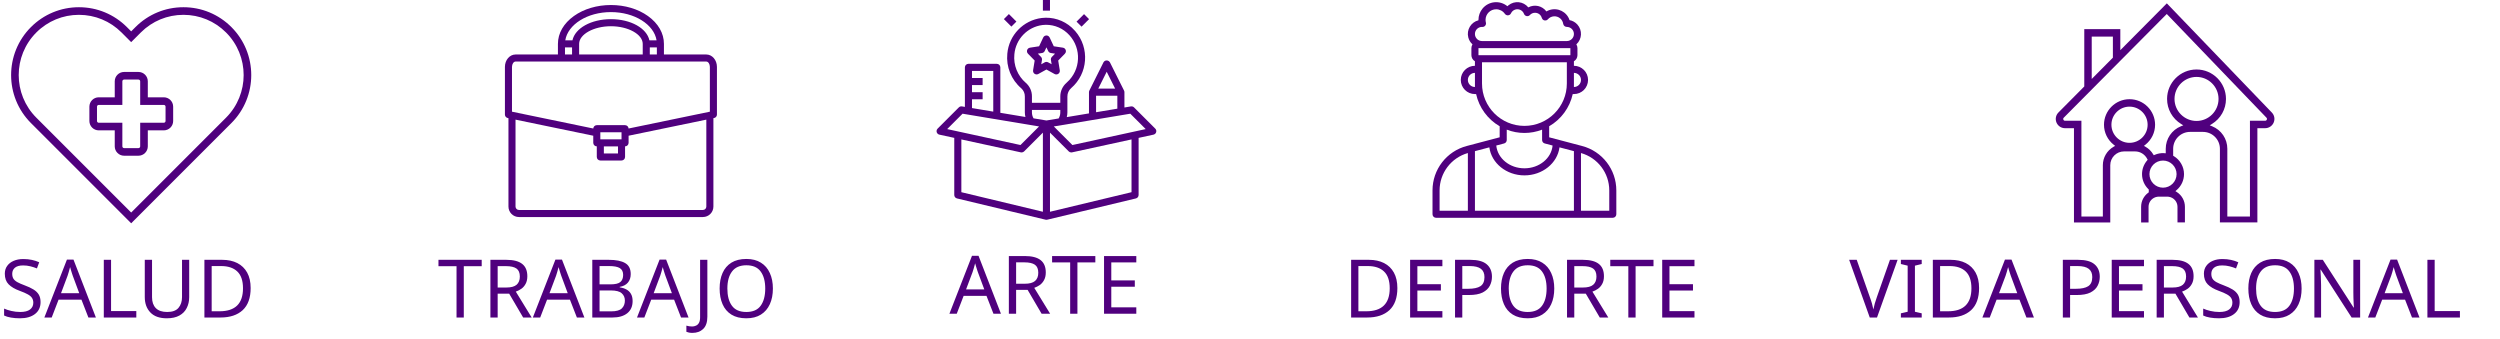
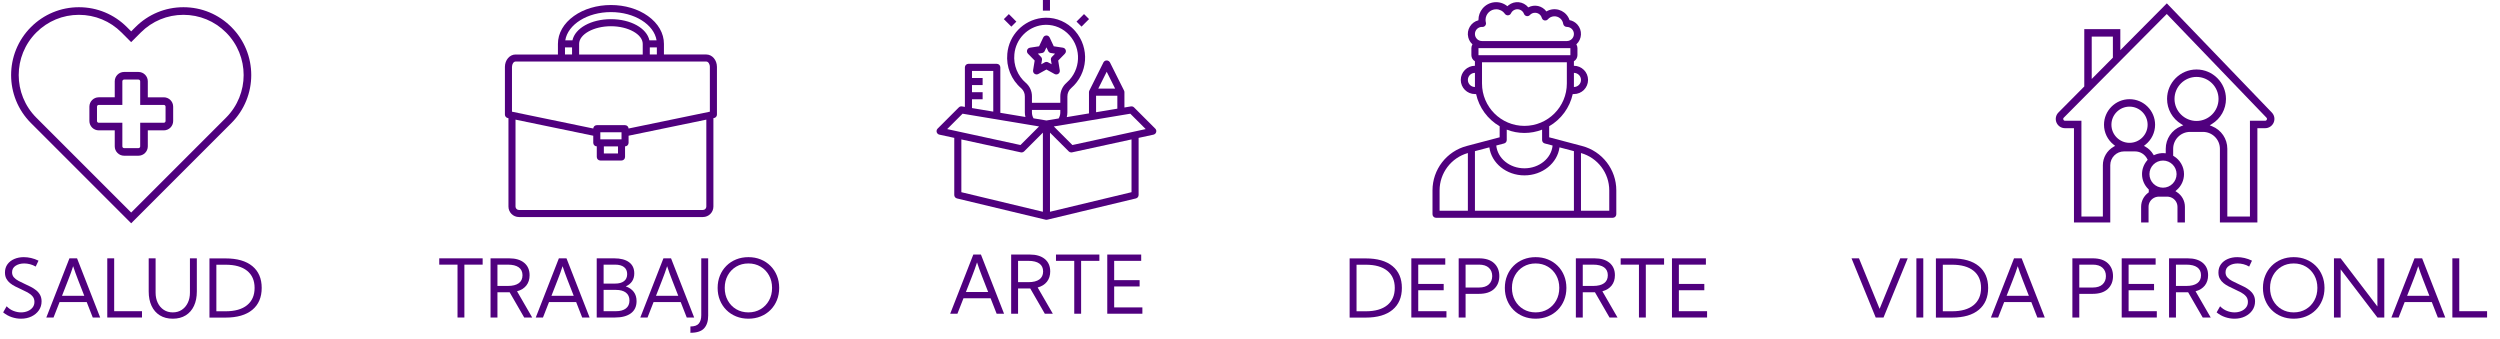
<svg xmlns="http://www.w3.org/2000/svg" version="1.1" id="Layer_1" x="0px" y="0px" width="495.043px" height="67.012px" viewBox="0 0 495.043 67.012" enable-background="new 0 0 495.043 67.012" xml:space="preserve">
-   <rect y="51.153" fill="none" width="53.952" height="12.104" />
-   <text transform="matrix(1 0 0 1 0 62.8716)" fill="#50007E" font-family="'KumbhSans-Regular'" font-size="16">SALUD</text>
+   <rect x="0" y="51.153" fill="none" width="53.952" height="12.104" />
+   <g enable-background="new    ">
+     <path fill="#50007E" d="M1.312,60.646c0.401,0.417,0.854,0.723,1.359,0.918c0.505,0.195,1.002,0.293,1.492,0.293   c0.474,0,0.913-0.083,1.316-0.25c0.403-0.167,0.728-0.405,0.973-0.715c0.245-0.31,0.367-0.681,0.367-1.113   c0-0.442-0.128-0.813-0.383-1.109c-0.255-0.297-0.587-0.556-0.996-0.777c-0.409-0.222-0.843-0.434-1.301-0.637   c-0.38-0.172-0.758-0.353-1.133-0.543s-0.715-0.409-1.02-0.656s-0.548-0.54-0.73-0.879c-0.183-0.339-0.273-0.745-0.273-1.219   c0-0.636,0.167-1.18,0.5-1.633c0.333-0.453,0.782-0.801,1.348-1.043c0.565-0.242,1.194-0.363,1.887-0.363   c0.458,0,0.935,0.056,1.43,0.168c0.495,0.112,0.987,0.288,1.477,0.527L7.07,52.786c-0.365-0.214-0.742-0.37-1.133-0.469   s-0.771-0.148-1.141-0.148c-0.662,0-1.228,0.151-1.699,0.453c-0.472,0.302-0.707,0.734-0.707,1.297c0,0.396,0.12,0.729,0.359,1   c0.239,0.271,0.552,0.508,0.938,0.711c0.385,0.203,0.797,0.403,1.234,0.602c0.391,0.177,0.781,0.364,1.172,0.563   s0.747,0.427,1.07,0.688c0.323,0.261,0.582,0.569,0.777,0.926s0.293,0.782,0.293,1.277c0,0.656-0.179,1.242-0.535,1.758   c-0.357,0.516-0.843,0.922-1.457,1.219c-0.615,0.297-1.313,0.445-2.094,0.445c-0.604,0-1.211-0.102-1.82-0.305   s-1.177-0.519-1.703-0.945L1.312,60.646z" />
+     <path fill="#50007E" d="M9.172,62.872l4.578-11.719h1.508l4.578,11.719h-1.469l-1.195-3.055h-5.375l-1.195,3.055H9.172z    M13.484,55.49l-1.203,3.078h4.406l-1.203-3.078c-0.214-0.547-0.397-1.036-0.551-1.469c-0.154-0.433-0.304-0.87-0.449-1.313   c-0.141,0.442-0.289,0.88-0.445,1.313S13.698,54.943,13.484,55.49z" />
+     <path fill="#50007E" d="M28.117,62.872h-6.875V51.154h1.367v10.469h5.508V62.872z" />
+     <path fill="#50007E" d="M29.445,57.716v-6.563h1.367v6.797c0,0.755,0.141,1.426,0.422,2.012s0.677,1.048,1.188,1.387   c0.51,0.339,1.106,0.508,1.789,0.508c0.688,0,1.285-0.169,1.793-0.508s0.902-0.801,1.184-1.387s0.422-1.257,0.422-2.012v-6.797   h1.367v6.563c0,1.094-0.189,2.044-0.566,2.852c-0.378,0.808-0.922,1.433-1.633,1.875s-1.566,0.664-2.566,0.664   c-0.995,0-1.849-0.222-2.563-0.664c-0.714-0.442-1.259-1.067-1.637-1.875C29.634,59.76,29.445,58.81,29.445,57.716z" />
+     <path fill="#50007E" d="M44.664,62.888h-3.188V51.169h3.188c2.302,0,4.07,0.509,5.305,1.527s1.852,2.457,1.852,4.316   c0,1.864-0.617,3.31-1.852,4.336S46.966,62.888,44.664,62.888z M44.664,61.638c1.854,0,3.276-0.403,4.266-1.211   c0.989-0.808,1.484-1.945,1.484-3.414c0-1.464-0.495-2.595-1.484-3.395c-0.99-0.8-2.412-1.199-4.266-1.199h-1.82v9.219H44.664z" />
+   </g>
  <rect x="86.667" y="51.153" fill="none" width="68.952" height="12.104" />
-   <text transform="matrix(1 0 0 1 86.667 62.8716)" fill="#50007E" font-family="'KumbhSans-Regular'" font-size="16">TRABAJO</text>
+   <g enable-background="new    ">
+     <path fill="#50007E" d="M86.979,52.404v-1.25h8.594v1.25h-3.617v10.469h-1.359V52.404H86.979z" />
+     <path fill="#50007E" d="M97.135,51.154h3.695c1.266,0,2.255,0.296,2.969,0.887c0.713,0.591,1.07,1.41,1.07,2.457   c0,0.813-0.216,1.492-0.648,2.039c-0.433,0.547-1.044,0.927-1.836,1.141l3,5.195H103.8l-2.883-5h-2.414v5h-1.367V51.154z    M100.55,56.622c0.948,0,1.67-0.18,2.168-0.539c0.497-0.359,0.746-0.886,0.746-1.578c0-0.688-0.248-1.21-0.742-1.566   c-0.495-0.356-1.219-0.535-2.172-0.535h-2.047v4.219H100.55z" />
+     <path fill="#50007E" d="M106.089,62.872l4.578-11.719h1.508l4.578,11.719h-1.469l-1.195-3.055h-5.375l-1.195,3.055H106.089z    M110.401,55.49l-1.203,3.078h4.406l-1.203-3.078c-0.214-0.547-0.397-1.036-0.551-1.469c-0.154-0.433-0.304-0.87-0.449-1.313   c-0.141,0.442-0.289,0.88-0.445,1.313S110.615,54.943,110.401,55.49z" />
+     <path fill="#50007E" d="M118.159,51.154h3.469c1.255,0,2.23,0.254,2.926,0.762s1.043,1.246,1.043,2.215   c0,0.62-0.146,1.146-0.438,1.578c-0.292,0.433-0.708,0.766-1.25,1c0.688,0.234,1.216,0.598,1.586,1.09   c0.37,0.492,0.555,1.103,0.555,1.832c0,1.052-0.375,1.855-1.125,2.41s-1.8,0.832-3.148,0.832h-3.617V51.154z M119.526,52.404v3.75   h2.281c0.755,0,1.341-0.16,1.758-0.48c0.417-0.32,0.625-0.785,0.625-1.395s-0.208-1.074-0.625-1.395   c-0.417-0.32-1.003-0.48-1.758-0.48H119.526z M121.964,61.622c0.849,0,1.508-0.181,1.977-0.543s0.703-0.887,0.703-1.574   c0-0.683-0.234-1.203-0.703-1.563s-1.128-0.539-1.977-0.539h-2.438v4.219H121.964z" />
+     <path fill="#50007E" d="M126.792,62.872l4.578-11.719h1.508l4.578,11.719h-1.469l-1.195-3.055h-5.375l-1.195,3.055H126.792z    M131.104,55.49l-1.203,3.078h4.406l-1.203-3.078c-0.214-0.547-0.397-1.036-0.551-1.469c-0.154-0.433-0.304-0.87-0.449-1.313   c-0.141,0.442-0.289,0.88-0.445,1.313S131.318,54.943,131.104,55.49z" />
+     <path fill="#50007E" d="M136.714,64.646c0.802,0,1.36-0.198,1.676-0.594c0.315-0.396,0.473-0.938,0.473-1.625V51.154h1.367v11.352   c0,1.083-0.269,1.919-0.805,2.508c-0.537,0.589-1.44,0.883-2.711,0.883V64.646z" />
+     <path fill="#50007E" d="M142.104,57.013c0-0.88,0.151-1.691,0.453-2.434c0.302-0.742,0.727-1.387,1.273-1.934   s1.191-0.972,1.934-1.273s1.553-0.453,2.434-0.453c0.88,0,1.691,0.151,2.434,0.453s1.387,0.727,1.934,1.273   s0.971,1.191,1.273,1.934c0.302,0.742,0.453,1.554,0.453,2.434s-0.151,1.691-0.453,2.434c-0.302,0.742-0.727,1.387-1.273,1.934   s-1.191,0.972-1.934,1.273s-1.554,0.453-2.434,0.453c-0.88,0-1.691-0.151-2.434-0.453s-1.387-0.727-1.934-1.273   s-0.972-1.191-1.273-1.934C142.255,58.704,142.104,57.893,142.104,57.013z M143.51,57.013c0,0.927,0.202,1.757,0.605,2.488   c0.403,0.731,0.959,1.308,1.668,1.727c0.708,0.419,1.513,0.629,2.414,0.629c0.901,0,1.704-0.21,2.41-0.629   c0.706-0.419,1.262-0.995,1.668-1.727s0.609-1.562,0.609-2.488c0-0.933-0.203-1.763-0.609-2.492s-0.962-1.304-1.668-1.723   c-0.706-0.419-1.509-0.629-2.41-0.629c-0.901,0-1.706,0.21-2.414,0.629c-0.708,0.419-1.265,0.993-1.668,1.723   C143.712,55.25,143.51,56.08,143.51,57.013z" />
+   </g>
  <rect x="188" y="50.404" fill="none" width="41.286" height="12.104" />
-   <text transform="matrix(1 0 0 1 188.0005 62.1221)" fill="#50007E" font-family="'KumbhSans-Regular'" font-size="16">ARTE</text>
-   <rect x="266" y="51.153" fill="none" width="74.898" height="12.104" />
-   <text transform="matrix(1 0 0 1 266.0005 62.8716)" fill="#50007E" font-family="'KumbhSans-Regular'" font-size="16">DEPORTE</text>
-   <rect x="366.165" y="51.153" fill="none" width="128.879" height="12.104" />
-   <text transform="matrix(1 0 0 1 366.1646 62.8716)" fill="#50007E" font-family="'KumbhSans-Regular'" font-size="16">VIDA PERSONAL</text>
-   <g>
-     <path fill="#50007E" d="M313.275,28.907l-6.513-1.719v-2.186c2.379-1.377,4.072-3.689,4.667-6.374h0.232   c1.548,0,2.8-1.253,2.8-2.801c0-1.546-1.252-2.799-2.8-2.799v-0.896c0.433-0.248,0.699-0.707,0.701-1.205v-1.4   c-0.002-0.263-0.077-0.52-0.218-0.74c1.141-1.034,1.229-2.795,0.196-3.937c-0.407-0.449-0.948-0.754-1.543-0.867   c-0.545-1.648-2.323-2.542-3.97-1.996c-0.214,0.07-0.419,0.164-0.613,0.278c-0.827-1.123-2.355-1.464-3.582-0.802   c-0.972-1.199-2.731-1.384-3.931-0.413c-0.071,0.059-0.141,0.12-0.207,0.185c-1.489-1.233-3.694-1.026-4.928,0.462   c-0.52,0.627-0.804,1.416-0.805,2.23c0,0.03,0,0.059,0,0.088c-1.493,0.38-2.396,1.897-2.016,3.389   c0.135,0.532,0.424,1.013,0.832,1.381c-0.14,0.221-0.215,0.479-0.215,0.741v1.4c0.001,0.498,0.267,0.958,0.699,1.205v0.896   c-1.546,0-2.8,1.254-2.8,2.8c0,1.547,1.253,2.8,2.8,2.8h0.233c0.594,2.685,2.288,4.997,4.667,6.374v2.186l-6.509,1.718   c-4.001,1.047-6.791,4.662-6.79,8.797v4.724c0,0.387,0.313,0.701,0.699,0.701h34.999c0.387,0,0.7-0.313,0.7-0.701v-4.724   C320.062,33.57,317.274,29.956,313.275,28.907z M292.063,29.929l2.853-0.752c0.415,3.122,3.37,5.551,6.947,5.551   c3.578,0,6.534-2.429,6.946-5.551l2.853,0.752v11.799h-19.599V29.929z M313.063,15.828c0,0.773-0.627,1.4-1.401,1.4v-2.799   C312.435,14.429,313.063,15.056,313.063,15.828z M293.457,5.329c0.219,0.033,0.439-0.042,0.594-0.199   c0.173-0.174,0.242-0.426,0.182-0.663c-0.045-0.176-0.069-0.356-0.069-0.537c0.003-1.16,0.947-2.097,2.107-2.093   c0.686,0.002,1.328,0.339,1.718,0.903c0.219,0.318,0.655,0.4,0.973,0.18c0.105-0.072,0.188-0.171,0.241-0.287   c0.326-0.697,1.156-0.998,1.854-0.671c0.332,0.155,0.588,0.435,0.716,0.778c0.084,0.229,0.282,0.398,0.521,0.446   c0.241,0.05,0.489-0.032,0.653-0.214c0.26-0.285,0.63-0.446,1.016-0.442c0.625-0.004,1.174,0.412,1.34,1.013   c0.1,0.374,0.484,0.596,0.857,0.495c0.133-0.035,0.254-0.11,0.344-0.215c0.634-0.724,1.735-0.797,2.459-0.164   c0.314,0.275,0.52,0.655,0.579,1.069c0.062,0.349,0.366,0.603,0.721,0.601c0.774,0,1.4,0.627,1.4,1.4s-0.626,1.4-1.4,1.4h-16.799   c-0.774,0.002-1.401-0.623-1.403-1.397C292.058,5.959,292.683,5.331,293.457,5.329z M293.463,9.528h16.813h0.686v1.4h-18.199v-1.4   H293.463z M292.063,17.228c-0.774,0-1.4-0.626-1.4-1.4c0-0.773,0.627-1.399,1.4-1.399V17.228z M293.463,16.528v-4.2h16.799v4.2   c0,4.64-3.761,8.4-8.4,8.4C297.224,24.929,293.463,21.168,293.463,16.528z M297.841,28.406c0.308-0.082,0.521-0.36,0.521-0.677   v-2.058c2.251,0.876,4.75,0.876,7,0v2.058c0,0.317,0.214,0.595,0.521,0.677l1.557,0.41c-0.227,2.521-2.638,4.513-5.578,4.513   c-2.922,0-5.326-1.969-5.575-4.514L297.841,28.406z M285.063,37.703c0.001-3.442,2.288-6.463,5.6-7.399v11.424h-5.6V37.703z    M318.662,41.728h-5.6V30.304c3.312,0.936,5.6,3.957,5.6,7.399V41.728L318.662,41.728z" />
+   <g enable-background="new    ">
+     <path fill="#50007E" d="M188.156,62.122l4.578-11.719h1.508l4.578,11.719h-1.469l-1.195-3.055h-5.375l-1.195,3.055H188.156z    M192.469,54.74l-1.203,3.078h4.406l-1.203-3.078c-0.214-0.547-0.397-1.036-0.551-1.469c-0.154-0.433-0.304-0.87-0.449-1.313   c-0.141,0.442-0.289,0.88-0.445,1.313S192.682,54.193,192.469,54.74z" />
+     <path fill="#50007E" d="M200.227,50.404h3.695c1.266,0,2.255,0.296,2.969,0.887c0.713,0.591,1.07,1.41,1.07,2.457   c0,0.813-0.216,1.492-0.648,2.039c-0.433,0.547-1.044,0.927-1.836,1.141l3,5.195h-1.586l-2.883-5h-2.414v5h-1.367V50.404z    M203.641,55.872c0.948,0,1.67-0.18,2.168-0.539c0.497-0.359,0.746-0.886,0.746-1.578c0-0.688-0.248-1.21-0.742-1.566   c-0.495-0.356-1.219-0.535-2.172-0.535h-2.047v4.219H203.641z" />
+     <path fill="#50007E" d="M209.102,51.654v-1.25h8.594v1.25h-3.617v10.469h-1.359V51.654H209.102z" />
+     <path fill="#50007E" d="M219.258,50.404h6.719v1.25h-5.352v3.82h5.039v1.25h-5.039v4.148h5.586v1.25h-6.953V50.404z" />
+   </g>
+   <rect x="266" y="51.153" fill="none" width="74.897" height="12.104" />
+   <g enable-background="new    ">
+     <path fill="#50007E" d="M270.438,62.888h-3.188V51.169h3.188c2.302,0,4.07,0.509,5.305,1.527s1.852,2.457,1.852,4.316   c0,1.864-0.617,3.31-1.852,4.336S272.74,62.888,270.438,62.888z M270.438,61.638c1.854,0,3.275-0.403,4.266-1.211   c0.989-0.808,1.484-1.945,1.484-3.414c0-1.464-0.495-2.595-1.484-3.395c-0.99-0.8-2.412-1.199-4.266-1.199h-1.82v9.219H270.438z" />
+     <path fill="#50007E" d="M279.469,51.154h6.719v1.25h-5.352v3.82h5.039v1.25h-5.039v4.148h5.586v1.25h-6.953V51.154z" />
+     <path fill="#50007E" d="M288.844,51.154h4.023c1.307,0,2.305,0.321,2.992,0.965s1.031,1.493,1.031,2.551   c0,1.052-0.344,1.901-1.031,2.547s-1.686,0.969-2.992,0.969h-2.656v4.688h-1.367V51.154z M290.211,52.404v4.531h2.656   c0.854,0,1.504-0.208,1.949-0.625s0.668-0.964,0.668-1.641c0-0.683-0.223-1.23-0.668-1.645s-1.096-0.621-1.949-0.621H290.211z" />
+     <path fill="#50007E" d="M297.985,57.013c0-0.88,0.15-1.691,0.453-2.434c0.302-0.742,0.727-1.387,1.273-1.934   s1.191-0.972,1.934-1.273s1.553-0.453,2.434-0.453c0.88,0,1.691,0.151,2.434,0.453s1.387,0.727,1.934,1.273   s0.971,1.191,1.273,1.934c0.302,0.742,0.453,1.554,0.453,2.434s-0.151,1.691-0.453,2.434c-0.303,0.742-0.727,1.387-1.273,1.934   s-1.191,0.972-1.934,1.273s-1.554,0.453-2.434,0.453c-0.881,0-1.691-0.151-2.434-0.453s-1.387-0.727-1.934-1.273   s-0.972-1.191-1.273-1.934C298.135,58.704,297.985,57.893,297.985,57.013z M299.391,57.013c0,0.927,0.201,1.757,0.605,2.488   c0.403,0.731,0.959,1.308,1.668,1.727c0.708,0.419,1.513,0.629,2.414,0.629c0.9,0,1.704-0.21,2.41-0.629   c0.705-0.419,1.262-0.995,1.668-1.727s0.609-1.562,0.609-2.488c0-0.933-0.203-1.763-0.609-2.492s-0.963-1.304-1.668-1.723   c-0.706-0.419-1.51-0.629-2.41-0.629c-0.901,0-1.706,0.21-2.414,0.629c-0.709,0.419-1.265,0.993-1.668,1.723   C299.592,55.25,299.391,56.08,299.391,57.013z" />
+     <path fill="#50007E" d="M312.047,51.154h3.695c1.266,0,2.255,0.296,2.969,0.887c0.713,0.591,1.07,1.41,1.07,2.457   c0,0.813-0.217,1.492-0.648,2.039c-0.433,0.547-1.045,0.927-1.836,1.141l3,5.195h-1.586l-2.883-5h-2.414v5h-1.367V51.154z    M315.461,56.622c0.947,0,1.67-0.18,2.168-0.539c0.497-0.359,0.746-0.886,0.746-1.578c0-0.688-0.248-1.21-0.742-1.566   c-0.495-0.356-1.219-0.535-2.172-0.535h-2.047v4.219H315.461z" />
+     <path fill="#50007E" d="M320.922,52.404v-1.25h8.594v1.25h-3.617v10.469h-1.359V52.404H320.922z" />
+     <path fill="#50007E" d="M331.078,51.154h6.719v1.25h-5.352v3.82h5.039v1.25h-5.039v4.148h5.586v1.25h-6.953V51.154z" />
+   </g>
+   <rect x="366.164" y="51.153" fill="none" width="128.88" height="12.104" />
+   <g enable-background="new    ">
+     <path fill="#50007E" d="M368.11,51.154l4.086,10l4.086-10h1.477l-4.789,11.719h-1.547l-4.789-11.719H368.11z" />
+     <path fill="#50007E" d="M380.844,51.154v11.719h-1.367V51.154H380.844z" />
+     <path fill="#50007E" d="M386.531,62.888h-3.188V51.169h3.188c2.302,0,4.07,0.509,5.305,1.527s1.852,2.457,1.852,4.316   c0,1.864-0.617,3.31-1.852,4.336S388.833,62.888,386.531,62.888z M386.531,61.638c1.854,0,3.275-0.403,4.266-1.211   c0.989-0.808,1.484-1.945,1.484-3.414c0-1.464-0.495-2.595-1.484-3.395c-0.99-0.8-2.412-1.199-4.266-1.199h-1.82v9.219H386.531z" />
+     <path fill="#50007E" d="M394.235,62.872l4.578-11.719h1.508l4.578,11.719h-1.469l-1.195-3.055h-5.375l-1.195,3.055H394.235z    M398.547,55.49l-1.203,3.078h4.406l-1.203-3.078c-0.214-0.547-0.397-1.036-0.551-1.469c-0.154-0.433-0.304-0.87-0.449-1.313   c-0.141,0.442-0.289,0.88-0.445,1.313S398.76,54.943,398.547,55.49z" />
+     <path fill="#50007E" d="M410.367,51.154h4.023c1.307,0,2.305,0.321,2.992,0.965s1.031,1.493,1.031,2.551   c0,1.052-0.344,1.901-1.031,2.547s-1.686,0.969-2.992,0.969h-2.656v4.688h-1.367V51.154z M411.735,52.404v4.531h2.656   c0.854,0,1.504-0.208,1.949-0.625s0.668-0.964,0.668-1.641c0-0.683-0.223-1.23-0.668-1.645s-1.096-0.621-1.949-0.621H411.735z" />
+     <path fill="#50007E" d="M420.133,51.154h6.719v1.25H421.5v3.82h5.039v1.25H421.5v4.148h5.586v1.25h-6.953V51.154z" />
+     <path fill="#50007E" d="M429.508,51.154h3.695c1.266,0,2.255,0.296,2.969,0.887c0.713,0.591,1.07,1.41,1.07,2.457   c0,0.813-0.217,1.492-0.648,2.039c-0.433,0.547-1.045,0.927-1.836,1.141l3,5.195h-1.586l-2.883-5h-2.414v5h-1.367V51.154z    M432.922,56.622c0.947,0,1.67-0.18,2.168-0.539c0.497-0.359,0.746-0.886,0.746-1.578c0-0.688-0.248-1.21-0.742-1.566   c-0.495-0.356-1.219-0.535-2.172-0.535h-2.047v4.219H432.922z" />
+     <path fill="#50007E" d="M439.617,60.646c0.4,0.417,0.854,0.723,1.359,0.918c0.505,0.195,1.002,0.293,1.492,0.293   c0.474,0,0.912-0.083,1.316-0.25c0.403-0.167,0.728-0.405,0.973-0.715c0.244-0.31,0.367-0.681,0.367-1.113   c0-0.442-0.128-0.813-0.383-1.109c-0.256-0.297-0.588-0.556-0.996-0.777c-0.409-0.222-0.843-0.434-1.301-0.637   c-0.381-0.172-0.758-0.353-1.133-0.543s-0.715-0.409-1.02-0.656s-0.549-0.54-0.73-0.879c-0.183-0.339-0.273-0.745-0.273-1.219   c0-0.636,0.166-1.18,0.5-1.633c0.333-0.453,0.782-0.801,1.348-1.043c0.564-0.242,1.193-0.363,1.887-0.363   c0.458,0,0.935,0.056,1.43,0.168c0.494,0.112,0.986,0.288,1.477,0.527l-0.555,1.172c-0.365-0.214-0.742-0.37-1.133-0.469   s-0.771-0.148-1.141-0.148c-0.662,0-1.229,0.151-1.699,0.453c-0.472,0.302-0.707,0.734-0.707,1.297c0,0.396,0.119,0.729,0.359,1   c0.239,0.271,0.552,0.508,0.938,0.711c0.385,0.203,0.797,0.403,1.234,0.602c0.391,0.177,0.781,0.364,1.172,0.563   s0.747,0.427,1.07,0.688c0.322,0.261,0.582,0.569,0.777,0.926s0.293,0.782,0.293,1.277c0,0.656-0.179,1.242-0.535,1.758   c-0.357,0.516-0.843,0.922-1.457,1.219c-0.615,0.297-1.313,0.445-2.094,0.445c-0.604,0-1.211-0.102-1.82-0.305   s-1.178-0.519-1.703-0.945L439.617,60.646z" />
+     <path fill="#50007E" d="M448.102,57.013c0-0.88,0.15-1.691,0.453-2.434c0.302-0.742,0.727-1.387,1.273-1.934   s1.191-0.972,1.934-1.273s1.553-0.453,2.434-0.453c0.88,0,1.691,0.151,2.434,0.453s1.387,0.727,1.934,1.273   s0.971,1.191,1.273,1.934c0.302,0.742,0.453,1.554,0.453,2.434s-0.151,1.691-0.453,2.434c-0.303,0.742-0.727,1.387-1.273,1.934   s-1.191,0.972-1.934,1.273s-1.554,0.453-2.434,0.453c-0.881,0-1.691-0.151-2.434-0.453s-1.387-0.727-1.934-1.273   s-0.972-1.191-1.273-1.934C448.252,58.704,448.102,57.893,448.102,57.013z M449.508,57.013c0,0.927,0.201,1.757,0.605,2.488   c0.403,0.731,0.959,1.308,1.668,1.727c0.708,0.419,1.513,0.629,2.414,0.629c0.9,0,1.704-0.21,2.41-0.629   c0.705-0.419,1.262-0.995,1.668-1.727s0.609-1.562,0.609-2.488c0-0.933-0.203-1.763-0.609-2.492s-0.963-1.304-1.668-1.723   c-0.706-0.419-1.51-0.629-2.41-0.629c-0.901,0-1.706,0.21-2.414,0.629c-0.709,0.419-1.265,0.993-1.668,1.723   C449.709,55.25,449.508,56.08,449.508,57.013z" />
+     <path fill="#50007E" d="M463.492,51.154l7.273,9.531v-9.531h1.367v11.719h-1.367l-7.273-9.531v9.531h-1.328V51.154H463.492z" />
+     <path fill="#50007E" d="M473.539,62.872l4.578-11.719h1.508l4.578,11.719h-1.469l-1.195-3.055h-5.375l-1.195,3.055H473.539z    M477.852,55.49l-1.203,3.078h4.406l-1.203-3.078c-0.214-0.547-0.397-1.036-0.551-1.469c-0.154-0.433-0.304-0.87-0.449-1.313   c-0.141,0.442-0.289,0.88-0.445,1.313S478.065,54.943,477.852,55.49z" />
+     <path fill="#50007E" d="M492.485,62.872h-6.875V51.154h1.367v10.469h5.508V62.872z" />
  </g>
  <g>
-     <path fill="#50007E" d="M25.976,44.215L6.129,24.366c-5.238-5.238-5.238-13.761,0-19c2.538-2.538,5.912-3.936,9.5-3.936   c3.588,0,6.962,1.397,9.5,3.936l0.847,0.846l0.847-0.846c2.536-2.538,5.91-3.936,9.5-3.936c3.588,0,6.963,1.397,9.5,3.936   c5.239,5.239,5.239,13.763,0,19L25.976,44.215z M15.629,2.936c-3.188,0-6.183,1.241-8.435,3.495   C2.543,11.083,2.542,18.65,7.193,23.301l18.783,18.784l18.783-18.783c4.65-4.652,4.65-12.219,0-16.871   c-2.254-2.253-5.249-3.495-8.437-3.495c-3.186,0-6.181,1.241-8.437,3.495l-1.911,1.912l-1.909-1.912   C21.811,4.177,18.815,2.936,15.629,2.936z M27.414,30.835h-2.839c-1.022,0-1.854-0.83-1.854-1.852v-3.169h-3.167   c-1.023,0-1.854-0.831-1.854-1.853v-2.84c0-1.022,0.832-1.854,1.854-1.854h3.167v-3.167c0-1.021,0.831-1.853,1.854-1.853h2.839   c1.022,0,1.854,0.831,1.854,1.853v3.167h3.168c1.022,0,1.853,0.831,1.853,1.854v2.84c0,1.022-0.83,1.853-1.853,1.853h-3.168v3.169   C29.267,30.005,28.437,30.835,27.414,30.835z M19.554,20.774c-0.192,0-0.348,0.155-0.348,0.346v2.84   c0,0.191,0.156,0.347,0.348,0.347h4.674v4.676c0,0.19,0.155,0.346,0.347,0.346h2.839c0.191,0,0.346-0.156,0.346-0.346v-4.676h4.676   c0.19,0,0.346-0.155,0.346-0.347v-2.84c0-0.191-0.155-0.346-0.346-0.346H27.76V16.1c0-0.19-0.155-0.345-0.346-0.345h-2.839   c-0.192,0-0.347,0.155-0.347,0.345v4.675H19.554z" />
+     <path fill="#50007E" d="M313.275,28.907l-6.513-1.72v-2.186c2.379-1.377,4.072-3.689,4.667-6.374h0.231   c1.549,0,2.801-1.253,2.801-2.801c0-1.546-1.253-2.8-2.801-2.8v-0.896c0.434-0.248,0.699-0.707,0.701-1.205v-1.4   c-0.002-0.263-0.077-0.52-0.218-0.739c1.141-1.034,1.229-2.795,0.196-3.938c-0.407-0.449-0.948-0.754-1.543-0.867   c-0.545-1.647-2.323-2.542-3.971-1.996c-0.214,0.07-0.419,0.164-0.612,0.278c-0.827-1.123-2.355-1.464-3.582-0.802   c-0.973-1.199-2.731-1.384-3.932-0.413c-0.07,0.059-0.141,0.12-0.207,0.185c-1.488-1.232-3.693-1.025-4.928,0.463   c-0.52,0.627-0.804,1.415-0.805,2.229c0,0.03,0,0.059,0,0.088c-1.493,0.38-2.396,1.897-2.016,3.389   c0.135,0.532,0.424,1.014,0.832,1.382c-0.141,0.221-0.216,0.479-0.216,0.74v1.4c0.001,0.498,0.268,0.958,0.699,1.205v0.896   c-1.546,0-2.8,1.255-2.8,2.801c0,1.547,1.253,2.8,2.8,2.8h0.233c0.594,2.685,2.288,4.997,4.667,6.374v2.186l-6.509,1.719   c-4.001,1.047-6.791,4.661-6.79,8.797v4.724c0,0.387,0.313,0.701,0.698,0.701h34.999c0.387,0,0.7-0.313,0.7-0.701v-4.724   C320.062,33.57,317.274,29.956,313.275,28.907z M292.063,29.929l2.854-0.752c0.415,3.122,3.369,5.551,6.946,5.551   c3.578,0,6.534-2.429,6.946-5.551l2.853,0.752v11.799h-19.599V29.929z M313.063,15.828c0,0.772-0.627,1.399-1.401,1.399v-2.799   C312.435,14.429,313.063,15.056,313.063,15.828z M293.457,5.329c0.219,0.032,0.438-0.042,0.594-0.199   c0.173-0.174,0.242-0.426,0.182-0.663c-0.045-0.176-0.068-0.356-0.068-0.537c0.003-1.16,0.946-2.097,2.106-2.093   c0.687,0.002,1.328,0.339,1.718,0.903c0.219,0.317,0.655,0.399,0.974,0.18c0.104-0.072,0.188-0.171,0.24-0.287   c0.326-0.697,1.156-0.998,1.854-0.671c0.332,0.155,0.588,0.435,0.716,0.778c0.084,0.229,0.282,0.397,0.521,0.445   c0.24,0.05,0.488-0.032,0.652-0.214c0.26-0.285,0.63-0.446,1.017-0.441c0.625-0.005,1.174,0.411,1.34,1.013   c0.1,0.374,0.483,0.596,0.856,0.495c0.134-0.035,0.254-0.11,0.345-0.215c0.634-0.725,1.734-0.798,2.459-0.164   c0.313,0.274,0.52,0.654,0.578,1.068c0.063,0.35,0.366,0.604,0.722,0.602c0.773,0,1.399,0.627,1.399,1.399   c0,0.773-0.626,1.4-1.399,1.4h-16.799c-0.774,0.002-1.401-0.623-1.403-1.397C292.058,5.959,292.683,5.331,293.457,5.329z    M293.463,9.528h16.813h0.687v1.4h-18.199v-1.4H293.463z M292.063,17.228c-0.773,0-1.399-0.626-1.399-1.399   s0.627-1.399,1.399-1.399V17.228z M293.463,16.528v-4.199h16.799v4.199c0,4.641-3.761,8.4-8.4,8.4   C297.224,24.929,293.463,21.168,293.463,16.528z M297.841,28.406c0.308-0.082,0.521-0.36,0.521-0.678v-2.058   c2.251,0.876,4.75,0.876,7,0v2.058c0,0.317,0.214,0.596,0.521,0.678l1.557,0.409c-0.227,2.521-2.638,4.514-5.578,4.514   c-2.922,0-5.325-1.97-5.574-4.515L297.841,28.406z M285.063,37.703c0.001-3.442,2.288-6.463,5.601-7.399v11.424h-5.601V37.703z    M318.661,41.728h-5.6V30.304c3.312,0.937,5.6,3.957,5.6,7.399V41.728L318.661,41.728z" />
  </g>
-   <path fill="#50007E" d="M139.866,10.791h-8.396v-2.1c0-2.101-1.123-4.059-3.163-5.517c-1.967-1.405-4.572-2.18-7.333-2.18  s-5.366,0.775-7.333,2.18c-2.04,1.457-3.162,3.416-3.162,5.517v2.1h-8.396c-1.158,0-2.1,1.099-2.1,2.449v9.446  c0,0.332,0.233,0.618,0.558,0.686l0.142,0.029v17.501c0.001,1.146,0.929,2.073,2.075,2.075h36.433  c1.146-0.001,2.074-0.929,2.075-2.075V23.401l0.142-0.029c0.325-0.067,0.558-0.354,0.558-0.686V13.24  C141.965,11.89,141.024,10.791,139.866,10.791z M128.671,10.791V9.392h1.399v1.399H128.671z M114.677,8.691  c0-1.896,2.883-3.498,6.297-3.498c3.414,0,6.297,1.602,6.297,3.498v2.1h-12.594V8.691z M120.974,2.395  c4.674,0,8.536,2.454,9.04,5.597h-1.419c-0.52-2.403-3.68-4.198-7.621-4.198c-3.942,0-7.102,1.795-7.621,4.198h-1.419  C112.438,4.848,116.299,2.395,120.974,2.395z M111.877,9.392h1.4v1.399h-1.4V9.392z M101.382,13.24c0-0.56,0.327-1.05,0.7-1.05  h37.784c0.373,0,0.7,0.49,0.7,1.05v8.876l-16.095,3.331c-0.02-0.371-0.326-0.662-0.698-0.662h-5.598  c-0.371,0-0.678,0.291-0.697,0.662l-16.096-3.331V13.24z M118.875,27.584v-1.399h4.198v1.399H118.875z M119.575,28.983h2.799v1.4  h-2.799V28.983z M139.866,40.903c0,0.373-0.302,0.675-0.675,0.675h-36.433c-0.373,0-0.675-0.302-0.676-0.675V23.689l15.394,3.185  v1.409c0,0.386,0.313,0.699,0.699,0.699v2.1c0,0.386,0.313,0.7,0.7,0.7h4.198c0.387,0,0.699-0.313,0.699-0.7v-2.1  c0.387,0,0.701-0.313,0.701-0.699v-1.409l15.393-3.185L139.866,40.903L139.866,40.903z" />
+   <g>
+     <path fill="#50007E" d="M25.976,44.215L6.129,24.366c-5.238-5.238-5.238-13.762,0-19c2.538-2.538,5.912-3.937,9.5-3.937   s6.962,1.397,9.5,3.937l0.847,0.846l0.848-0.846c2.535-2.538,5.909-3.937,9.499-3.937c3.589,0,6.964,1.397,9.5,3.937   c5.239,5.238,5.239,13.763,0,19L25.976,44.215z M15.629,2.936c-3.188,0-6.184,1.241-8.436,3.495   c-4.65,4.652-4.651,12.219-0.001,16.87l18.783,18.784l18.783-18.783c4.65-4.652,4.65-12.219,0-16.871   c-2.254-2.253-5.249-3.495-8.438-3.495c-3.186,0-6.181,1.241-8.437,3.495l-1.911,1.912l-1.909-1.912   C21.811,4.177,18.815,2.936,15.629,2.936z M27.414,30.835h-2.839c-1.022,0-1.854-0.83-1.854-1.853v-3.169h-3.167   c-1.023,0-1.854-0.831-1.854-1.853v-2.84c0-1.022,0.832-1.854,1.854-1.854h3.167V16.1c0-1.021,0.831-1.853,1.854-1.853h2.839   c1.021,0,1.854,0.831,1.854,1.853v3.167h3.168c1.022,0,1.854,0.831,1.854,1.854v2.84c0,1.021-0.83,1.853-1.854,1.853h-3.168v3.169   C29.267,30.005,28.437,30.835,27.414,30.835z M19.554,20.774c-0.192,0-0.348,0.155-0.348,0.347v2.84   c0,0.19,0.155,0.347,0.348,0.347h4.674v4.676c0,0.19,0.155,0.347,0.348,0.347h2.839c0.19,0,0.346-0.156,0.346-0.347v-4.676h4.676   c0.19,0,0.347-0.155,0.347-0.347v-2.84c0-0.191-0.155-0.347-0.347-0.347H27.76V16.1c0-0.189-0.155-0.345-0.346-0.345h-2.839   c-0.192,0-0.348,0.155-0.348,0.345v4.675L19.554,20.774L19.554,20.774z" />
+   </g>
+   <path fill="#50007E" d="M139.866,10.791h-8.396V8.691c0-2.101-1.123-4.059-3.163-5.517c-1.967-1.405-4.572-2.18-7.333-2.18  s-5.366,0.774-7.333,2.18c-2.04,1.457-3.162,3.416-3.162,5.517v2.101h-8.396c-1.158,0-2.101,1.099-2.101,2.449v9.445  c0,0.332,0.233,0.618,0.559,0.687l0.142,0.028v17.501c0.001,1.146,0.929,2.073,2.075,2.075h36.433  c1.146-0.001,2.074-0.929,2.075-2.075V23.401l0.143-0.028c0.324-0.067,0.558-0.354,0.558-0.687V13.24  C141.965,11.89,141.024,10.791,139.866,10.791z M128.671,10.791V9.392h1.398v1.399H128.671z M114.677,8.691  c0-1.896,2.883-3.498,6.297-3.498s6.297,1.603,6.297,3.498v2.101h-12.594V8.691z M120.974,2.395c4.674,0,8.536,2.454,9.04,5.598  h-1.419c-0.52-2.403-3.68-4.198-7.621-4.198c-3.942,0-7.102,1.795-7.621,4.198h-1.419C112.438,4.848,116.299,2.395,120.974,2.395z   M111.877,9.392h1.399v1.399h-1.399V9.392z M101.382,13.24c0-0.561,0.327-1.051,0.7-1.051h37.784c0.372,0,0.699,0.49,0.699,1.051  v8.876l-16.095,3.331c-0.02-0.371-0.326-0.662-0.698-0.662h-5.598c-0.371,0-0.678,0.291-0.697,0.662l-16.096-3.331V13.24z   M118.875,27.584v-1.399h4.197v1.399H118.875z M119.575,28.983h2.799v1.4h-2.799V28.983z M139.866,40.903  c0,0.373-0.303,0.676-0.676,0.676h-36.433c-0.373,0-0.675-0.303-0.676-0.676V23.689l15.394,3.186v1.409  c0,0.386,0.313,0.698,0.699,0.698v2.101c0,0.386,0.313,0.7,0.7,0.7h4.197c0.388,0,0.699-0.313,0.699-0.7v-2.101  c0.388,0,0.701-0.313,0.701-0.698v-1.409l15.394-3.186V40.903L139.866,40.903z" />
  <g>
    <polygon fill="none" points="418.388,7.242 414.197,7.242 414.197,15.639 418.388,11.419  " />
-     <path fill="none" d="M429.054,2.769l-20.403,20.542c-0.148,0.15-0.102,0.317-0.073,0.382c0.027,0.066,0.112,0.218,0.324,0.218   h3.251v18.965h4.246V32.708c0-1.498,0.813-2.894,2.12-3.642l0.314-0.18l-0.283-0.224c-1.222-0.969-1.925-2.413-1.925-3.961   c0-2.787,2.27-5.056,5.057-5.056c2.789,0,5.059,2.269,5.059,5.056c0,1.548-0.702,2.993-1.925,3.961l-0.283,0.225l0.313,0.18   c0.627,0.357,1.154,0.875,1.523,1.494l0.11,0.184l0.196-0.085c0.589-0.254,1.227-0.374,1.862-0.328l0.315,0.021v-0.889   c0-1.975,1.188-3.728,3.026-4.467l0.45-0.182l-0.414-0.254c-1.751-1.074-2.799-2.932-2.799-4.969c0-3.216,2.618-5.832,5.833-5.832   s5.832,2.617,5.832,5.832c0,2.038-1.046,3.895-2.797,4.969l-0.416,0.254l0.451,0.182c1.841,0.739,3.029,2.492,3.029,4.467v13.414   h4.479V23.911h3.009c0.217,0,0.306-0.153,0.335-0.22c0.028-0.064,0.076-0.235-0.073-0.389L429.054,2.769z" />
-     <path fill="none" d="M439.309,19.592c0-2.404-1.956-4.36-4.359-4.36c-2.405,0-4.359,1.956-4.359,4.36   c0,2.403,1.954,4.359,4.359,4.359C437.353,23.951,439.309,21.995,439.309,19.592z" />
-     <path fill="none" d="M421.681,21.117c-1.975,0-3.582,1.608-3.582,3.583c0,1.977,1.607,3.584,3.582,3.584   c1.978,0,3.585-1.607,3.585-3.584C425.266,22.723,423.659,21.117,421.681,21.117z" />
-     <path fill="none" d="M428.317,31.793c-1.483,0-2.688,1.204-2.688,2.685s1.204,2.686,2.688,2.686c1.479,0,2.685-1.205,2.685-2.686   S429.796,31.793,428.317,31.793z" />
-     <path fill="#50007E" d="M429.07,0.663l-9.21,9.273V5.77h-7.137v11.351l-5.116,5.154c-0.52,0.521-0.672,1.3-0.392,1.981   c0.281,0.68,0.94,1.124,1.68,1.128h1.786v18.663h7.189V32.708c0-1.503,1.223-2.726,2.726-2.726h2.172   c1.036,0,1.969,0.581,2.434,1.518l0.074,0.145l-0.106,0.123c-0.652,0.755-1.012,1.718-1.012,2.709c0,1.129,0.448,2.186,1.262,2.978   l0.074,0.072v0.56l-0.101,0.073c-0.899,0.662-1.414,1.678-1.414,2.788v3.098h1.472v-3.098c0-0.759,0.427-1.445,1.114-1.791   c0.201-0.102,0.415-0.168,0.635-0.197l0.063-0.007c0.061-0.008,0.127-0.011,0.192-0.011h1.721c0.064,0,0.131,0.003,0.192,0.011   l0.11,0.016c0.97,0.144,1.701,0.995,1.701,1.978v3.098h1.473v-3.098c0-1.181-0.602-2.274-1.611-2.923l-0.275-0.177l0.25-0.214   c0.926-0.794,1.457-1.944,1.457-3.156c0-1.45-0.778-2.816-2.03-3.566l-0.119-0.072v-1.378c0-1.843,1.499-3.343,3.343-3.343h2.564   c1.845,0,3.349,1.5,3.349,3.343v14.583H447V25.383h1.538c0.737,0,1.4-0.438,1.688-1.116c0.293-0.687,0.151-1.448-0.368-1.987   L429.07,0.663z M414.197,7.242h4.191v4.176l-4.191,4.221V7.242z M421.681,28.283c-1.975,0-3.582-1.607-3.582-3.584   c0-1.976,1.607-3.583,3.582-3.583c1.978,0,3.585,1.607,3.585,3.583C425.266,26.676,423.659,28.283,421.681,28.283z M431.001,34.478   c0,1.481-1.206,2.686-2.685,2.686c-1.483,0-2.688-1.205-2.688-2.686s1.204-2.685,2.688-2.685   C429.796,31.793,431.001,32.997,431.001,34.478z M434.95,23.951c-2.405,0-4.359-1.956-4.359-4.359c0-2.404,1.954-4.36,4.359-4.36   c2.403,0,4.359,1.956,4.359,4.36C439.309,21.995,437.353,23.951,434.95,23.951z M448.872,23.691   c-0.029,0.067-0.117,0.22-0.335,0.22h-3.009v18.965h-4.479V29.463c0-1.975-1.188-3.728-3.029-4.467l-0.451-0.182l0.416-0.254   c1.751-1.074,2.797-2.932,2.797-4.969c0-3.216-2.617-5.832-5.832-5.832s-5.833,2.617-5.833,5.832c0,2.038,1.048,3.895,2.799,4.969   l0.414,0.254l-0.45,0.181c-1.84,0.739-3.026,2.493-3.026,4.467v0.889l-0.315-0.021c-0.636-0.046-1.273,0.073-1.862,0.328   l-0.196,0.085l-0.11-0.184c-0.37-0.619-0.896-1.136-1.523-1.494l-0.313-0.18l0.283-0.225c1.223-0.969,1.925-2.413,1.925-3.961   c0-2.787-2.27-5.056-5.059-5.056c-2.787,0-5.057,2.269-5.057,5.056c0,1.548,0.703,2.993,1.925,3.961l0.283,0.224l-0.314,0.18   c-1.308,0.749-2.12,2.145-2.12,3.642v10.168h-4.246V23.911h-3.251c-0.212,0-0.297-0.152-0.324-0.218   c-0.028-0.064-0.074-0.232,0.073-0.382l20.403-20.542l19.743,20.534C448.948,23.456,448.899,23.626,448.872,23.691z" />
+     <path fill="none" d="M429.054,2.769l-20.403,20.542c-0.147,0.15-0.102,0.317-0.073,0.382c0.027,0.066,0.112,0.219,0.324,0.219   h3.251v18.965h4.246V32.708c0-1.498,0.813-2.895,2.12-3.643l0.313-0.18l-0.282-0.224c-1.223-0.97-1.925-2.413-1.925-3.961   c0-2.787,2.27-5.057,5.057-5.057c2.789,0,5.059,2.27,5.059,5.057c0,1.548-0.702,2.992-1.925,3.961l-0.283,0.225l0.313,0.18   c0.627,0.357,1.154,0.875,1.522,1.494l0.11,0.185l0.196-0.085c0.589-0.254,1.227-0.374,1.861-0.328l0.315,0.021v-0.889   c0-1.975,1.188-3.729,3.026-4.467l0.449-0.183l-0.413-0.254c-1.752-1.074-2.8-2.932-2.8-4.969c0-3.216,2.618-5.832,5.833-5.832   s5.832,2.617,5.832,5.832c0,2.038-1.046,3.895-2.797,4.969l-0.416,0.254l0.451,0.183c1.841,0.738,3.029,2.492,3.029,4.467v13.414   h4.479V23.911h3.009c0.218,0,0.307-0.153,0.335-0.221c0.028-0.063,0.076-0.234-0.072-0.389L429.054,2.769z" />
+     <path fill="none" d="M439.309,19.592c0-2.404-1.956-4.36-4.359-4.36c-2.404,0-4.358,1.956-4.358,4.36   c0,2.403,1.954,4.359,4.358,4.359C437.353,23.951,439.309,21.995,439.309,19.592z" />
+     <path fill="none" d="M421.681,21.117c-1.976,0-3.582,1.607-3.582,3.583c0,1.977,1.606,3.584,3.582,3.584   c1.978,0,3.585-1.607,3.585-3.584C425.266,22.723,423.658,21.117,421.681,21.117z" />
+     <path fill="none" d="M428.317,31.793c-1.482,0-2.688,1.204-2.688,2.685c0,1.481,1.203,2.687,2.688,2.687   c1.479,0,2.686-1.205,2.686-2.687C431.002,32.997,429.796,31.793,428.317,31.793z" />
+     <path fill="#50007E" d="M429.07,0.663l-9.21,9.272V5.77h-7.137v11.352l-5.116,5.153c-0.52,0.521-0.672,1.301-0.392,1.981   c0.28,0.68,0.939,1.124,1.68,1.128h1.786v18.663h7.188V32.708c0-1.503,1.224-2.727,2.727-2.727h2.172   c1.036,0,1.969,0.581,2.434,1.519l0.074,0.145l-0.105,0.123c-0.652,0.755-1.013,1.718-1.013,2.709c0,1.129,0.448,2.187,1.263,2.979   l0.073,0.071v0.561l-0.101,0.073c-0.899,0.662-1.414,1.678-1.414,2.788v3.098h1.472v-3.098c0-0.76,0.428-1.445,1.114-1.791   c0.201-0.103,0.415-0.168,0.635-0.197l0.063-0.007c0.061-0.009,0.127-0.012,0.191-0.012h1.722c0.063,0,0.131,0.003,0.191,0.012   l0.11,0.016c0.97,0.145,1.701,0.995,1.701,1.979v3.098h1.473v-3.098c0-1.182-0.602-2.274-1.611-2.924l-0.274-0.177l0.25-0.214   c0.926-0.794,1.457-1.944,1.457-3.156c0-1.45-0.778-2.815-2.03-3.565l-0.119-0.072v-1.378c0-1.843,1.499-3.343,3.343-3.343h2.564   c1.845,0,3.349,1.5,3.349,3.343v14.583H447V25.383h1.537c0.737,0,1.4-0.438,1.688-1.116c0.293-0.687,0.151-1.448-0.368-1.986   L429.07,0.663z M414.197,7.242h4.191v4.176l-4.191,4.221V7.242z M421.681,28.283c-1.976,0-3.582-1.607-3.582-3.584   s1.606-3.583,3.582-3.583c1.978,0,3.585,1.606,3.585,3.583S423.658,28.283,421.681,28.283z M431.001,34.478   c0,1.481-1.206,2.687-2.686,2.687c-1.483,0-2.688-1.205-2.688-2.687c0-1.48,1.204-2.685,2.688-2.685   C429.796,31.793,431.001,32.997,431.001,34.478z M434.949,23.951c-2.404,0-4.358-1.956-4.358-4.359c0-2.404,1.954-4.36,4.358-4.36   c2.403,0,4.359,1.956,4.359,4.36C439.309,21.995,437.353,23.951,434.949,23.951z M448.871,23.691   c-0.028,0.067-0.116,0.221-0.335,0.221h-3.009v18.965h-4.479V29.463c0-1.976-1.188-3.729-3.029-4.467l-0.451-0.183l0.416-0.254   c1.751-1.074,2.797-2.932,2.797-4.969c0-3.216-2.617-5.832-5.832-5.832s-5.833,2.617-5.833,5.832c0,2.038,1.048,3.895,2.8,4.969   l0.413,0.254l-0.449,0.182c-1.841,0.738-3.026,2.492-3.026,4.467v0.889l-0.315-0.021c-0.636-0.046-1.272,0.072-1.861,0.328   l-0.196,0.085l-0.11-0.185c-0.369-0.619-0.896-1.136-1.522-1.494l-0.313-0.18l0.283-0.225c1.223-0.97,1.925-2.413,1.925-3.961   c0-2.787-2.27-5.057-5.059-5.057c-2.787,0-5.057,2.27-5.057,5.057c0,1.548,0.702,2.992,1.925,3.961l0.282,0.224l-0.313,0.18   c-1.308,0.749-2.12,2.146-2.12,3.643v10.168h-4.246V23.911h-3.251c-0.212,0-0.297-0.152-0.324-0.219   c-0.027-0.063-0.073-0.231,0.073-0.382l20.403-20.542l19.743,20.534C448.948,23.456,448.899,23.626,448.871,23.691z" />
  </g>
-   <path fill="#50007E" d="M224.558,21.267c-0.161-0.16-0.388-0.233-0.612-0.197l-1.29,0.215v-3.032c0-0.109-0.025-0.217-0.074-0.314  l-2.808-5.615c-0.208-0.347-0.656-0.46-1.002-0.254c-0.104,0.062-0.192,0.149-0.254,0.254l-2.808,5.615  c-0.048,0.098-0.074,0.205-0.074,0.314v4.202l-4.395,0.733c0.078-0.302,0.119-0.613,0.121-0.924v-3.156  c-0.006-0.633,0.265-1.237,0.742-1.653c3.344-2.893,3.708-7.947,0.816-11.29c-0.217-0.25-0.448-0.486-0.693-0.708  c-1.618-1.462-3.791-2.155-5.957-1.896c-3.645,0.461-6.477,3.398-6.804,7.058c-0.259,2.606,0.776,5.174,2.771,6.873  c0.457,0.412,0.711,1.001,0.7,1.616v3.156c0.002,0.304,0.04,0.606,0.116,0.901l-4.968-0.828v-8.999c0-0.387-0.314-0.702-0.701-0.702  h0h-5.616c-0.387,0-0.702,0.313-0.702,0.701v0v7.829l-0.586-0.098c-0.224-0.036-0.451,0.036-0.612,0.197l-4.212,4.211  c-0.274,0.274-0.274,0.72,0.001,0.994c0.094,0.095,0.215,0.16,0.346,0.189l2.958,0.642V38.61c0,0.325,0.222,0.607,0.538,0.683  l17.549,4.212c0.107,0.029,0.22,0.026,0.326-0.008l0.001,0.008l17.55-4.212c0.315-0.076,0.538-0.358,0.539-0.683V27.303l2.957-0.642  c0.379-0.083,0.619-0.458,0.537-0.837c-0.029-0.131-0.095-0.251-0.189-0.346L224.558,21.267z M219.146,14.207l1.672,3.344h-3.344  L219.146,14.207z M217.041,18.955h4.212v2.565l-4.212,0.702V18.955z M200.863,10.752c0.264-3,2.579-5.411,5.565-5.797  c1.769-0.208,3.542,0.355,4.864,1.549c2.706,2.444,2.918,6.617,0.474,9.323c-0.18,0.199-0.371,0.386-0.574,0.563  c-0.788,0.683-1.239,1.676-1.233,2.719v1.25h-5.617v-1.25c0.017-1.029-0.422-2.014-1.199-2.69  C201.5,15.018,200.649,12.9,200.863,10.752z M204.342,22.264v-0.501h5.616v0.501c0,0.419-0.113,0.831-0.327,1.192l-2.418,0.403  l-2.555-0.426C204.452,23.078,204.343,22.675,204.342,22.264z M192.471,19.657h2.106v-1.404h-2.106v-1.404h2.106v-1.404h-2.106  V14.04h4.212v8.064l-4.212-0.704V19.657z M190.605,22.514l15.146,2.524l-3.678,3.679l-14.515-3.155L190.605,22.514z M190.365,38.057  V27.609l11.784,2.562c0.049,0.011,0.099,0.016,0.149,0.016c0.187,0,0.365-0.075,0.496-0.206l3.716-3.716v15.667L190.365,38.057z   M224.061,38.057l-16.146,3.875V26.265l3.715,3.715c0.131,0.132,0.311,0.206,0.497,0.206c0.051,0,0.1-0.005,0.149-0.015  l11.786-2.562L224.061,38.057L224.061,38.057z M212.353,28.718l-3.679-3.679l15.146-2.524l3.047,3.047L212.353,28.718z" />
-   <path fill="#50007E" d="M204.883,11.991l-0.315,1.936c-0.063,0.384,0.197,0.743,0.579,0.806c0.155,0.025,0.315-0.002,0.453-0.079  l1.612-0.891l1.613,0.891c0.236,0.13,0.525,0.115,0.744-0.04c0.219-0.155,0.332-0.422,0.288-0.688l-0.315-1.936l1.332-1.365  c0.271-0.277,0.265-0.722-0.012-0.993c-0.105-0.102-0.239-0.169-0.384-0.191l-1.813-0.277l-0.817-1.741  c-0.165-0.351-0.583-0.501-0.934-0.337c-0.148,0.07-0.268,0.189-0.337,0.337l-0.817,1.741l-1.813,0.277  c-0.383,0.058-0.647,0.417-0.587,0.8c0.022,0.145,0.089,0.279,0.191,0.384L204.883,11.991z M206.343,10.496  c0.232-0.035,0.43-0.183,0.529-0.396l0.341-0.726l0.341,0.726c0.099,0.212,0.297,0.361,0.528,0.396l0.832,0.129l-0.625,0.641  c-0.155,0.159-0.225,0.383-0.19,0.603l0.141,0.859l-0.688-0.381c-0.211-0.117-0.467-0.117-0.678,0l-0.688,0.381l0.14-0.859  c0.035-0.22-0.036-0.444-0.19-0.603l-0.626-0.641L206.343,10.496z" />
-   <rect x="206.511" fill="#50007E" width="1.403" height="2.107" />
-   <rect x="199.313" y="2.982" transform="matrix(0.7075 -0.7068 0.7068 0.7075 55.662 142.5432)" fill="#50007E" width="1.405" height="2.106" />
-   <rect x="213.357" y="3.332" transform="matrix(0.707 -0.7072 0.7072 0.707 59.9712 152.8171)" fill="#50007E" width="2.106" height="1.404" />
+   <path fill="#50007E" d="M224.558,21.267c-0.161-0.16-0.388-0.232-0.612-0.197l-1.29,0.216v-3.032c0-0.109-0.024-0.217-0.073-0.314  l-2.809-5.614c-0.208-0.348-0.655-0.46-1.002-0.255c-0.104,0.063-0.191,0.149-0.254,0.255l-2.808,5.614  c-0.048,0.099-0.074,0.205-0.074,0.314v4.202l-4.395,0.732c0.077-0.302,0.118-0.612,0.12-0.924v-3.156  c-0.006-0.633,0.266-1.236,0.742-1.652c3.344-2.894,3.708-7.947,0.816-11.29c-0.217-0.25-0.448-0.486-0.693-0.708  c-1.618-1.462-3.791-2.155-5.957-1.896c-3.645,0.461-6.477,3.398-6.804,7.059c-0.259,2.605,0.776,5.174,2.771,6.873  c0.457,0.411,0.711,1.001,0.7,1.615v3.156c0.002,0.304,0.04,0.606,0.116,0.901l-4.968-0.828v-8.999c0-0.387-0.314-0.702-0.701-0.702  l0,0h-5.616c-0.387,0-0.702,0.313-0.702,0.701l0,0v7.829l-0.586-0.099c-0.224-0.035-0.451,0.036-0.611,0.197l-4.213,4.211  c-0.273,0.274-0.273,0.72,0.002,0.994c0.094,0.095,0.215,0.16,0.346,0.189l2.958,0.642V38.61c0,0.325,0.222,0.607,0.538,0.684  l17.549,4.212c0.106,0.029,0.22,0.026,0.326-0.008l0.001,0.008l17.55-4.212c0.314-0.076,0.538-0.358,0.539-0.684V27.303l2.957-0.642  c0.379-0.083,0.619-0.458,0.537-0.837c-0.029-0.132-0.096-0.251-0.189-0.347L224.558,21.267z M219.146,14.207l1.672,3.344h-3.344  L219.146,14.207z M217.041,18.955h4.212v2.564l-4.212,0.702V18.955z M200.863,10.752c0.265-3,2.579-5.411,5.565-5.797  c1.769-0.208,3.542,0.354,4.864,1.549c2.706,2.444,2.918,6.617,0.474,9.323c-0.18,0.198-0.371,0.386-0.574,0.563  c-0.788,0.684-1.238,1.676-1.232,2.719v1.25h-5.617v-1.25c0.017-1.028-0.422-2.014-1.199-2.689  C201.5,15.018,200.649,12.9,200.863,10.752z M204.342,22.264v-0.501h5.616v0.501c0,0.419-0.113,0.831-0.327,1.192l-2.418,0.402  l-2.555-0.426C204.452,23.078,204.343,22.675,204.342,22.264z M192.471,19.657h2.106v-1.404h-2.106v-1.404h2.106v-1.404h-2.106  V14.04h4.212v8.063l-4.212-0.704V19.657z M190.605,22.514l15.146,2.524l-3.679,3.679l-14.515-3.155L190.605,22.514z M190.365,38.057  V27.609l11.783,2.563c0.049,0.011,0.1,0.016,0.149,0.016c0.187,0,0.365-0.075,0.496-0.206l3.716-3.716v15.667L190.365,38.057z   M224.061,38.057l-16.146,3.875V26.265l3.715,3.715c0.131,0.132,0.311,0.206,0.497,0.206c0.051,0,0.1-0.005,0.148-0.015  l11.786-2.563L224.061,38.057L224.061,38.057z M212.353,28.718l-3.679-3.679l15.146-2.524l3.048,3.047L212.353,28.718z" />
+   <path fill="#50007E" d="M204.883,11.991l-0.315,1.936c-0.063,0.384,0.197,0.743,0.579,0.806c0.155,0.025,0.315-0.002,0.453-0.079  l1.612-0.891l1.613,0.891c0.235,0.131,0.524,0.115,0.743-0.039c0.22-0.155,0.332-0.423,0.288-0.688l-0.314-1.936l1.332-1.365  c0.271-0.277,0.265-0.723-0.013-0.993c-0.104-0.102-0.238-0.169-0.384-0.191l-1.813-0.276l-0.817-1.741  c-0.165-0.351-0.583-0.501-0.934-0.337c-0.148,0.07-0.269,0.188-0.337,0.337l-0.817,1.741l-1.813,0.276  c-0.383,0.059-0.646,0.417-0.587,0.801c0.022,0.145,0.089,0.278,0.191,0.384L204.883,11.991z M206.343,10.496  c0.232-0.035,0.43-0.184,0.529-0.396l0.341-0.726l0.341,0.726c0.099,0.212,0.297,0.361,0.528,0.396l0.832,0.129l-0.625,0.641  c-0.155,0.159-0.226,0.383-0.19,0.604l0.142,0.858l-0.688-0.381c-0.211-0.117-0.467-0.117-0.678,0l-0.688,0.381l0.141-0.858  c0.034-0.221-0.036-0.444-0.19-0.604l-0.626-0.641L206.343,10.496z" />
+   <rect x="206.511" y="0" fill="#50007E" width="1.403" height="2.106" />
+   <rect x="199.322" y="2.974" transform="matrix(-0.7075 0.7068 -0.7068 -0.7075 344.3791 -134.4932)" fill="#50007E" width="1.405" height="2.106" />
+   <rect x="213.359" y="3.336" transform="matrix(-0.7069 0.7073 -0.7073 -0.7069 368.8307 -144.7689)" fill="#50007E" width="2.105" height="1.405" />
</svg>
